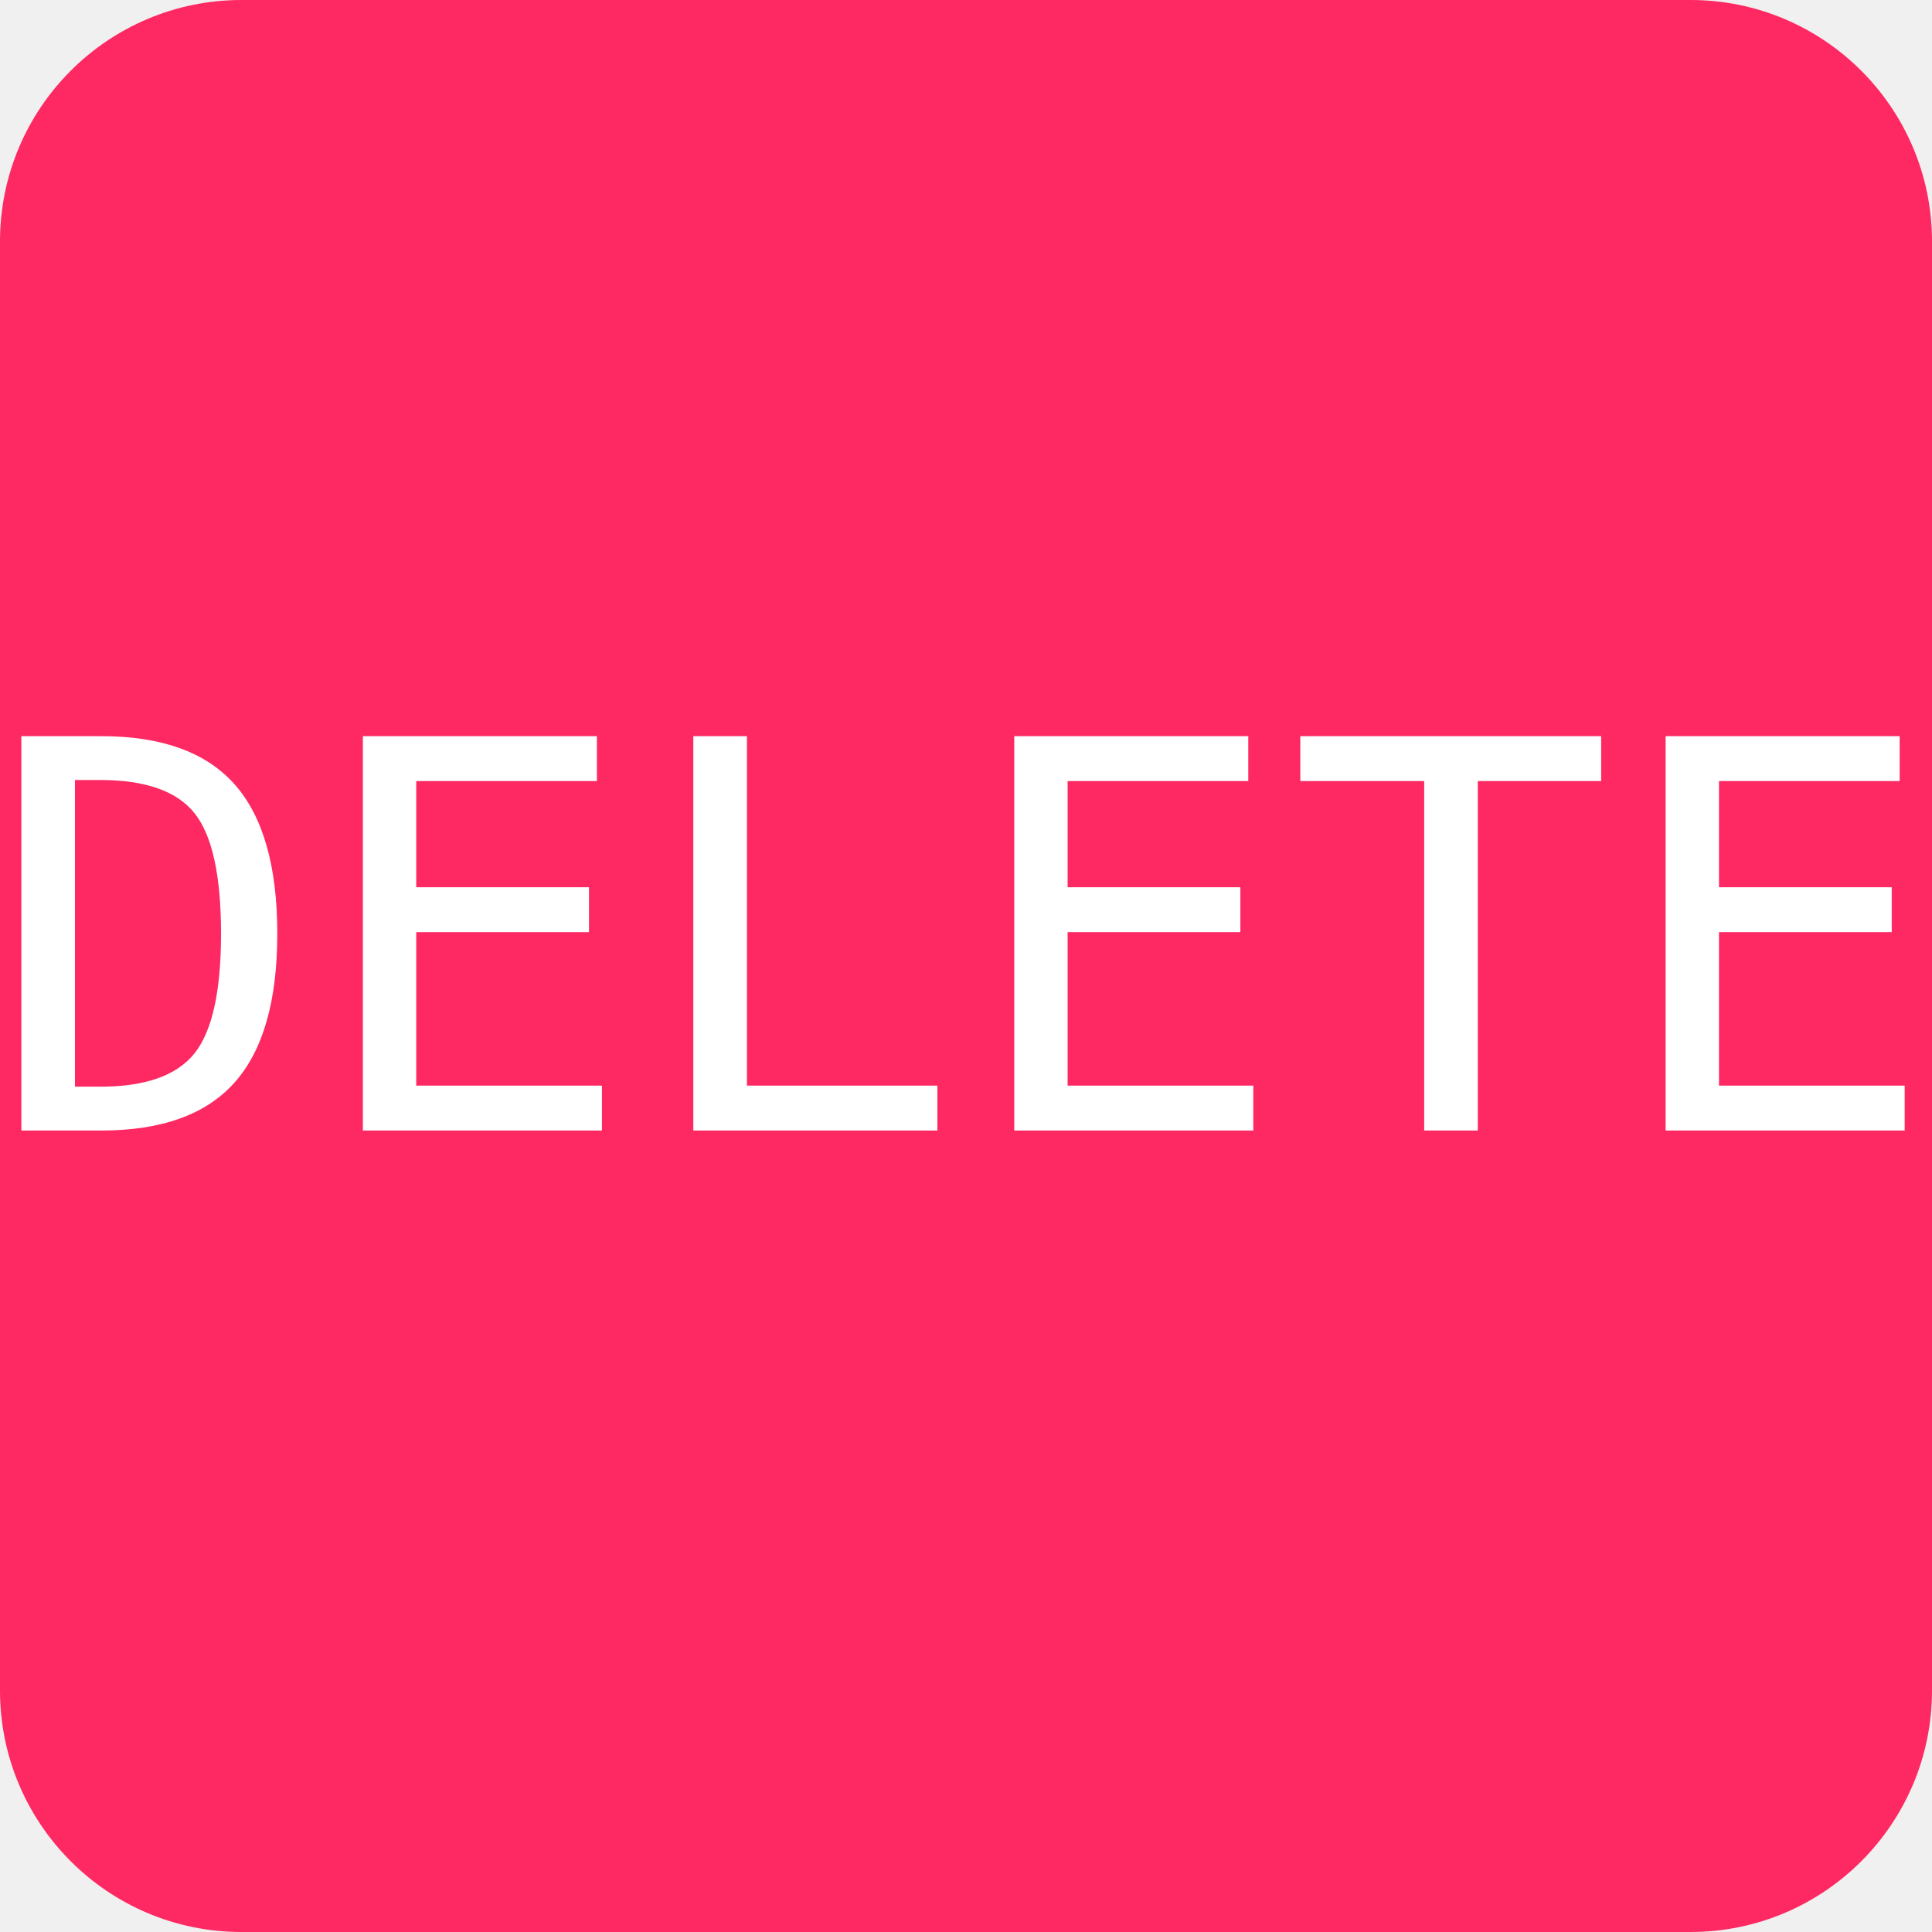
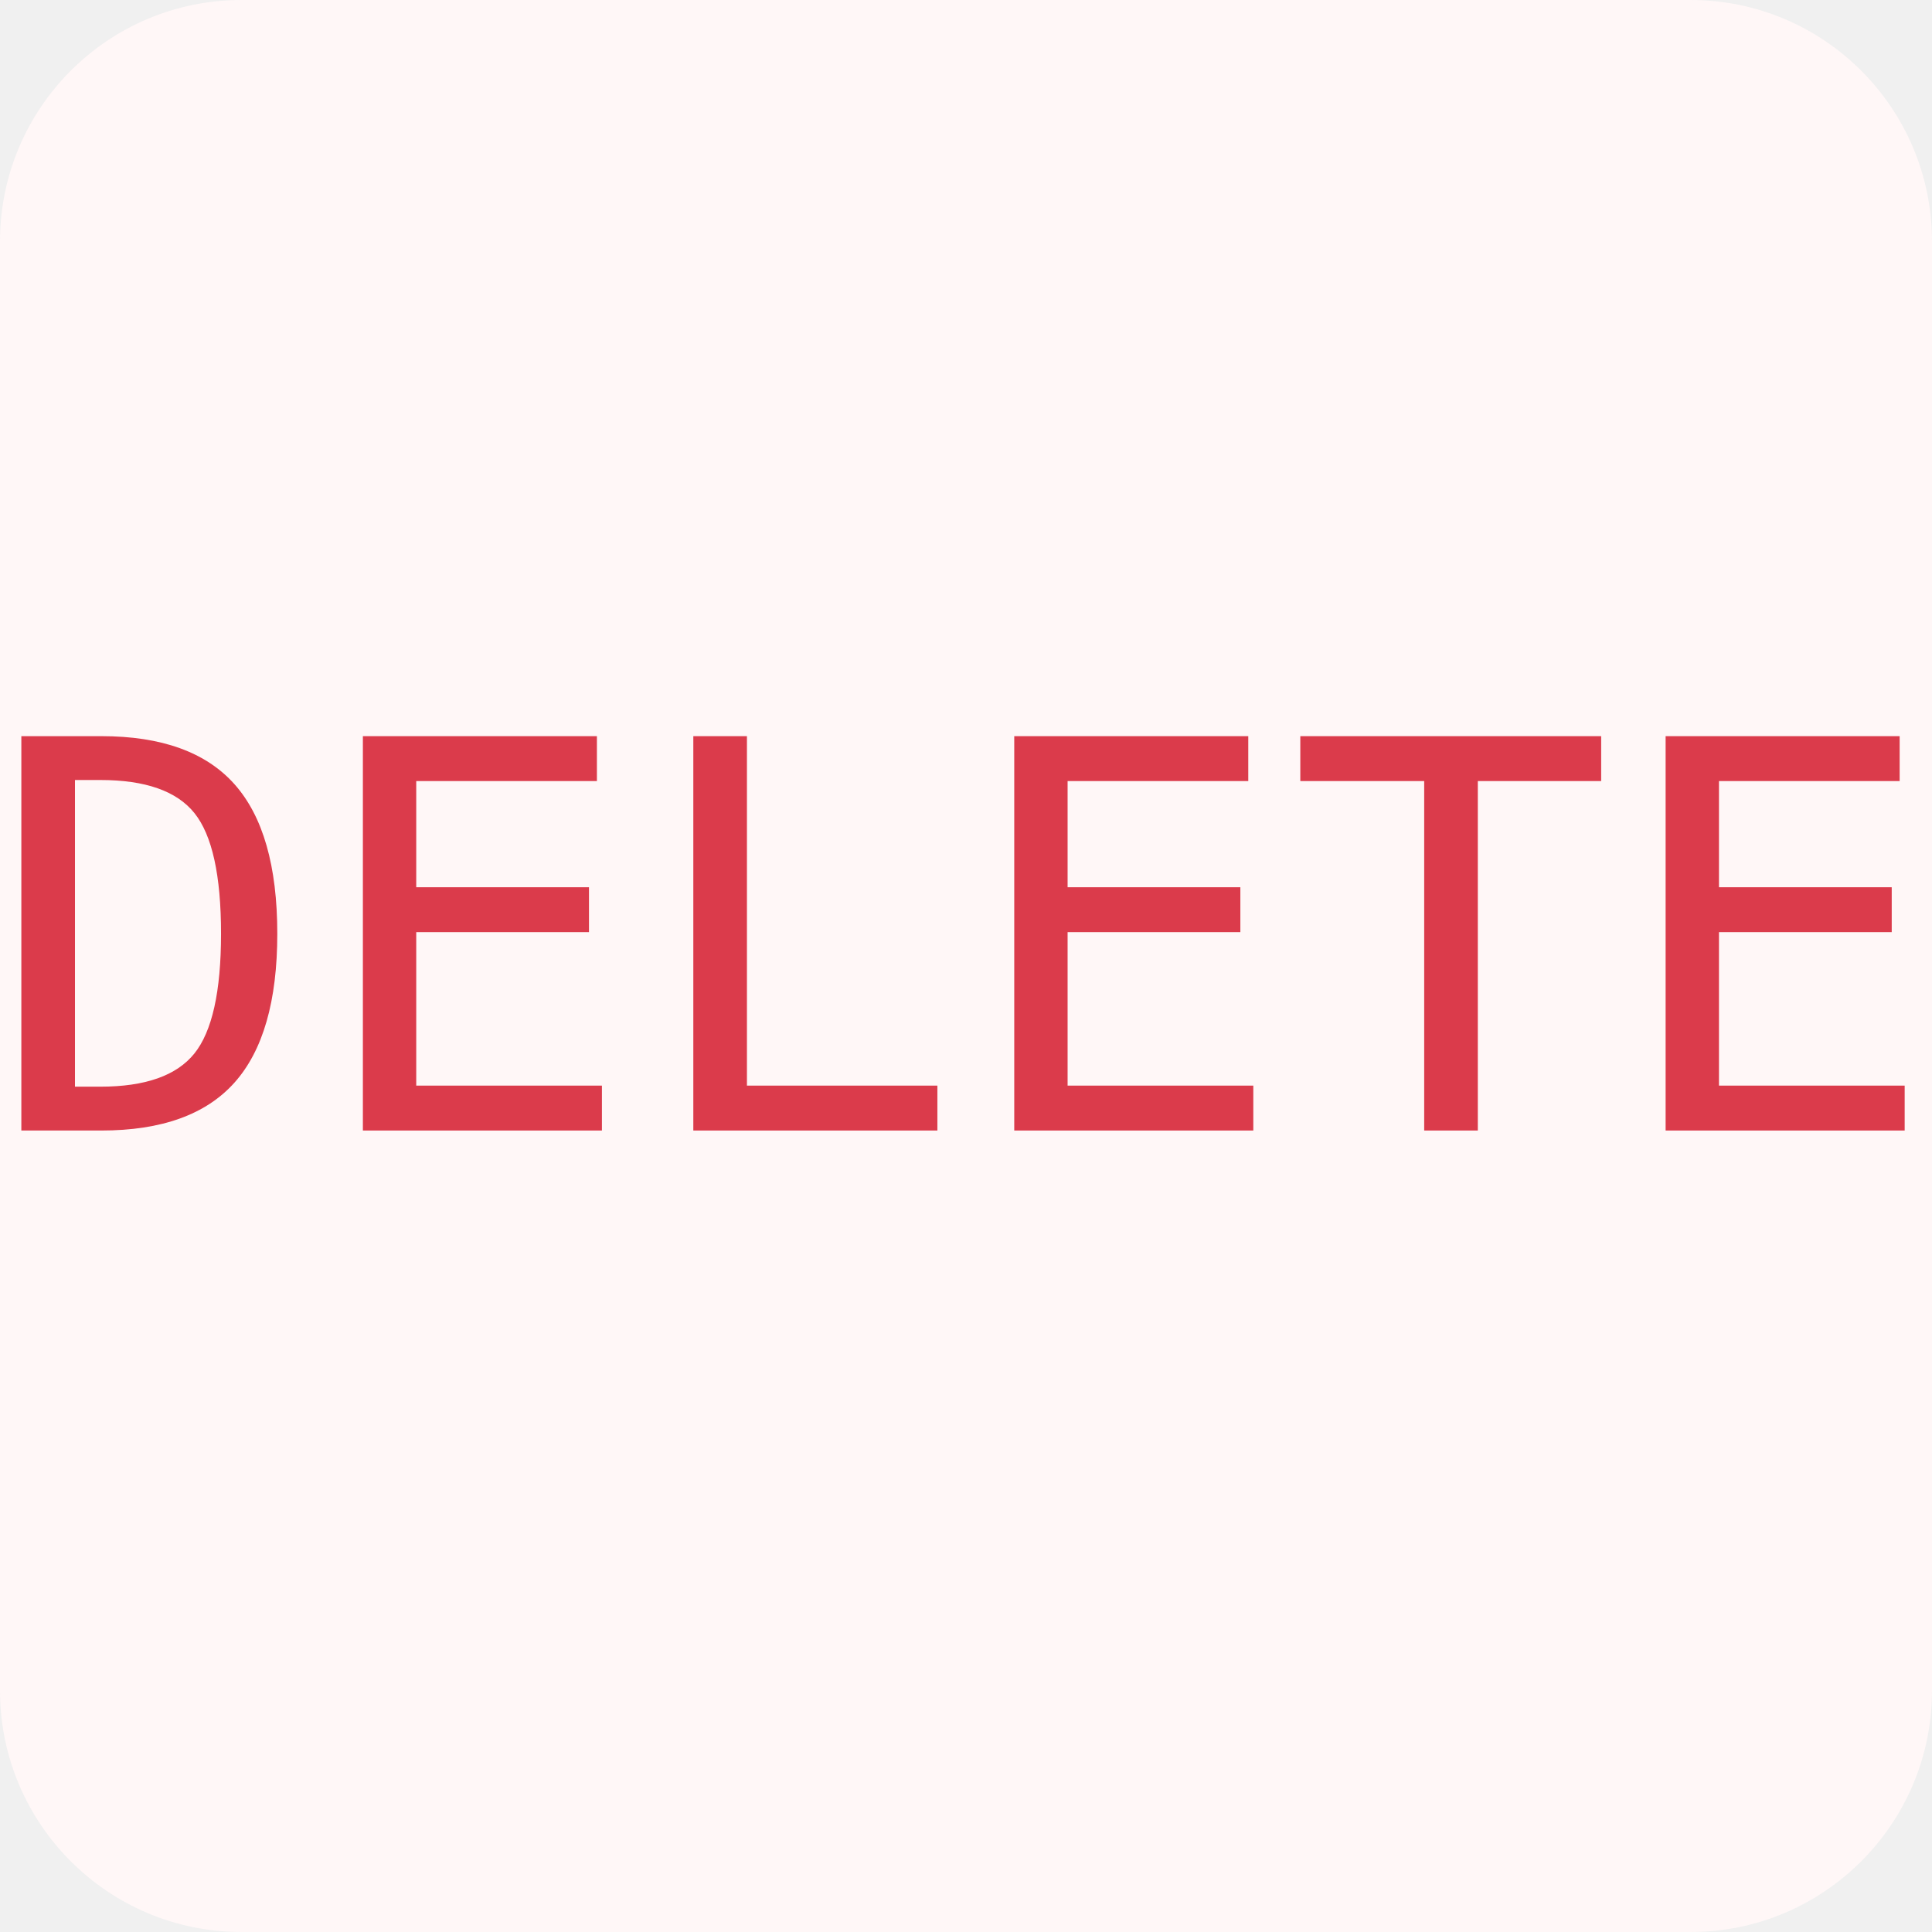
<svg xmlns="http://www.w3.org/2000/svg" width="16px" height="16px" viewBox="0 0 2048 2048">
-   <rect fill-opacity="0.9" x="0" y="0" width="2048" height="2048" rx="256" ry="256" fill="#ff1252" />
+   <rect fill-opacity="1" x="0" y="0" width="2048" height="2048" rx="256" ry="256" fill="#fff7f7" />
  <g transform="scale(0.28)">
-     <path fill-opacity="1" transform="translate(-56.19, 4280) rotate(180) scale(-1, 1)" fill="#ffffff" d="M436 166q255 0 356 125.5t101 453.5q0 331 -100.5 456.5t-356.5 125.5h-96v-1161h96zM440 1493q342 0 504 -182t162 -566q0 -382 -162 -563.5t-504 -181.5h-303v1493h303z" />
-     <path fill-opacity="1" transform="translate(1176.81, 4280) rotate(180) scale(-1, 1)" fill="#ffffff" d="M197 1493h886v-170h-684v-402h654v-170h-654v-581h703v-170h-905v1493z" />
-     <path fill-opacity="1" transform="translate(2409.81, 4280) rotate(180) scale(-1, 1)" fill="#ffffff" d="M215 1493h203v-1323h721v-170h-924v1493z" />
-     <path fill-opacity="1" transform="translate(3642.81, 4280) rotate(180) scale(-1, 1)" fill="#ffffff" d="M197 1493h886v-170h-684v-402h654v-170h-654v-581h703v-170h-905v1493z" />
-     <path fill-opacity="1" transform="translate(4875.81, 4280) rotate(180) scale(-1, 1)" fill="#ffffff" d="M47 1493h1139v-170h-467v-1323h-203v1323h-469v170z" />
-     <path fill-opacity="1" transform="translate(6108.81, 4280) rotate(180) scale(-1, 1)" fill="#ffffff" d="M197 1493h886v-170h-684v-402h654v-170h-654v-581h703v-170h-905v1493z" />
+     <path fill-opacity="1" transform="translate(-56.19, 4280) rotate(180) scale(-1, 1)" fill="#db3b4b" d="M436 166q255 0 356 125.5t101 453.5q0 331 -100.5 456.5t-356.5 125.5h-96v-1161h96zM440 1493q342 0 504 -182t162 -566q0 -382 -162 -563.5t-504 -181.5h-303v1493h303z" />
+     <path fill-opacity="1" transform="translate(1176.81, 4280) rotate(180) scale(-1, 1)" fill="#db3b4b" d="M197 1493h886v-170h-684v-402h654v-170h-654v-581h703v-170h-905v1493z" />
+     <path fill-opacity="1" transform="translate(2409.81, 4280) rotate(180) scale(-1, 1)" fill="#db3b4b" d="M215 1493h203v-1323h721v-170h-924v1493z" />
+     <path fill-opacity="1" transform="translate(3642.81, 4280) rotate(180) scale(-1, 1)" fill="#db3b4b" d="M197 1493h886v-170h-684v-402h654v-170h-654v-581h703v-170h-905v1493z" />
+     <path fill-opacity="1" transform="translate(4875.81, 4280) rotate(180) scale(-1, 1)" fill="#db3b4b" d="M47 1493h1139v-170h-467v-1323h-203v1323h-469v170z" />
+     <path fill-opacity="1" transform="translate(6108.81, 4280) rotate(180) scale(-1, 1)" fill="#db3b4b" d="M197 1493h886v-170h-684v-402h654v-170h-654v-581h703v-170h-905v1493z" />
  </g>
</svg>
